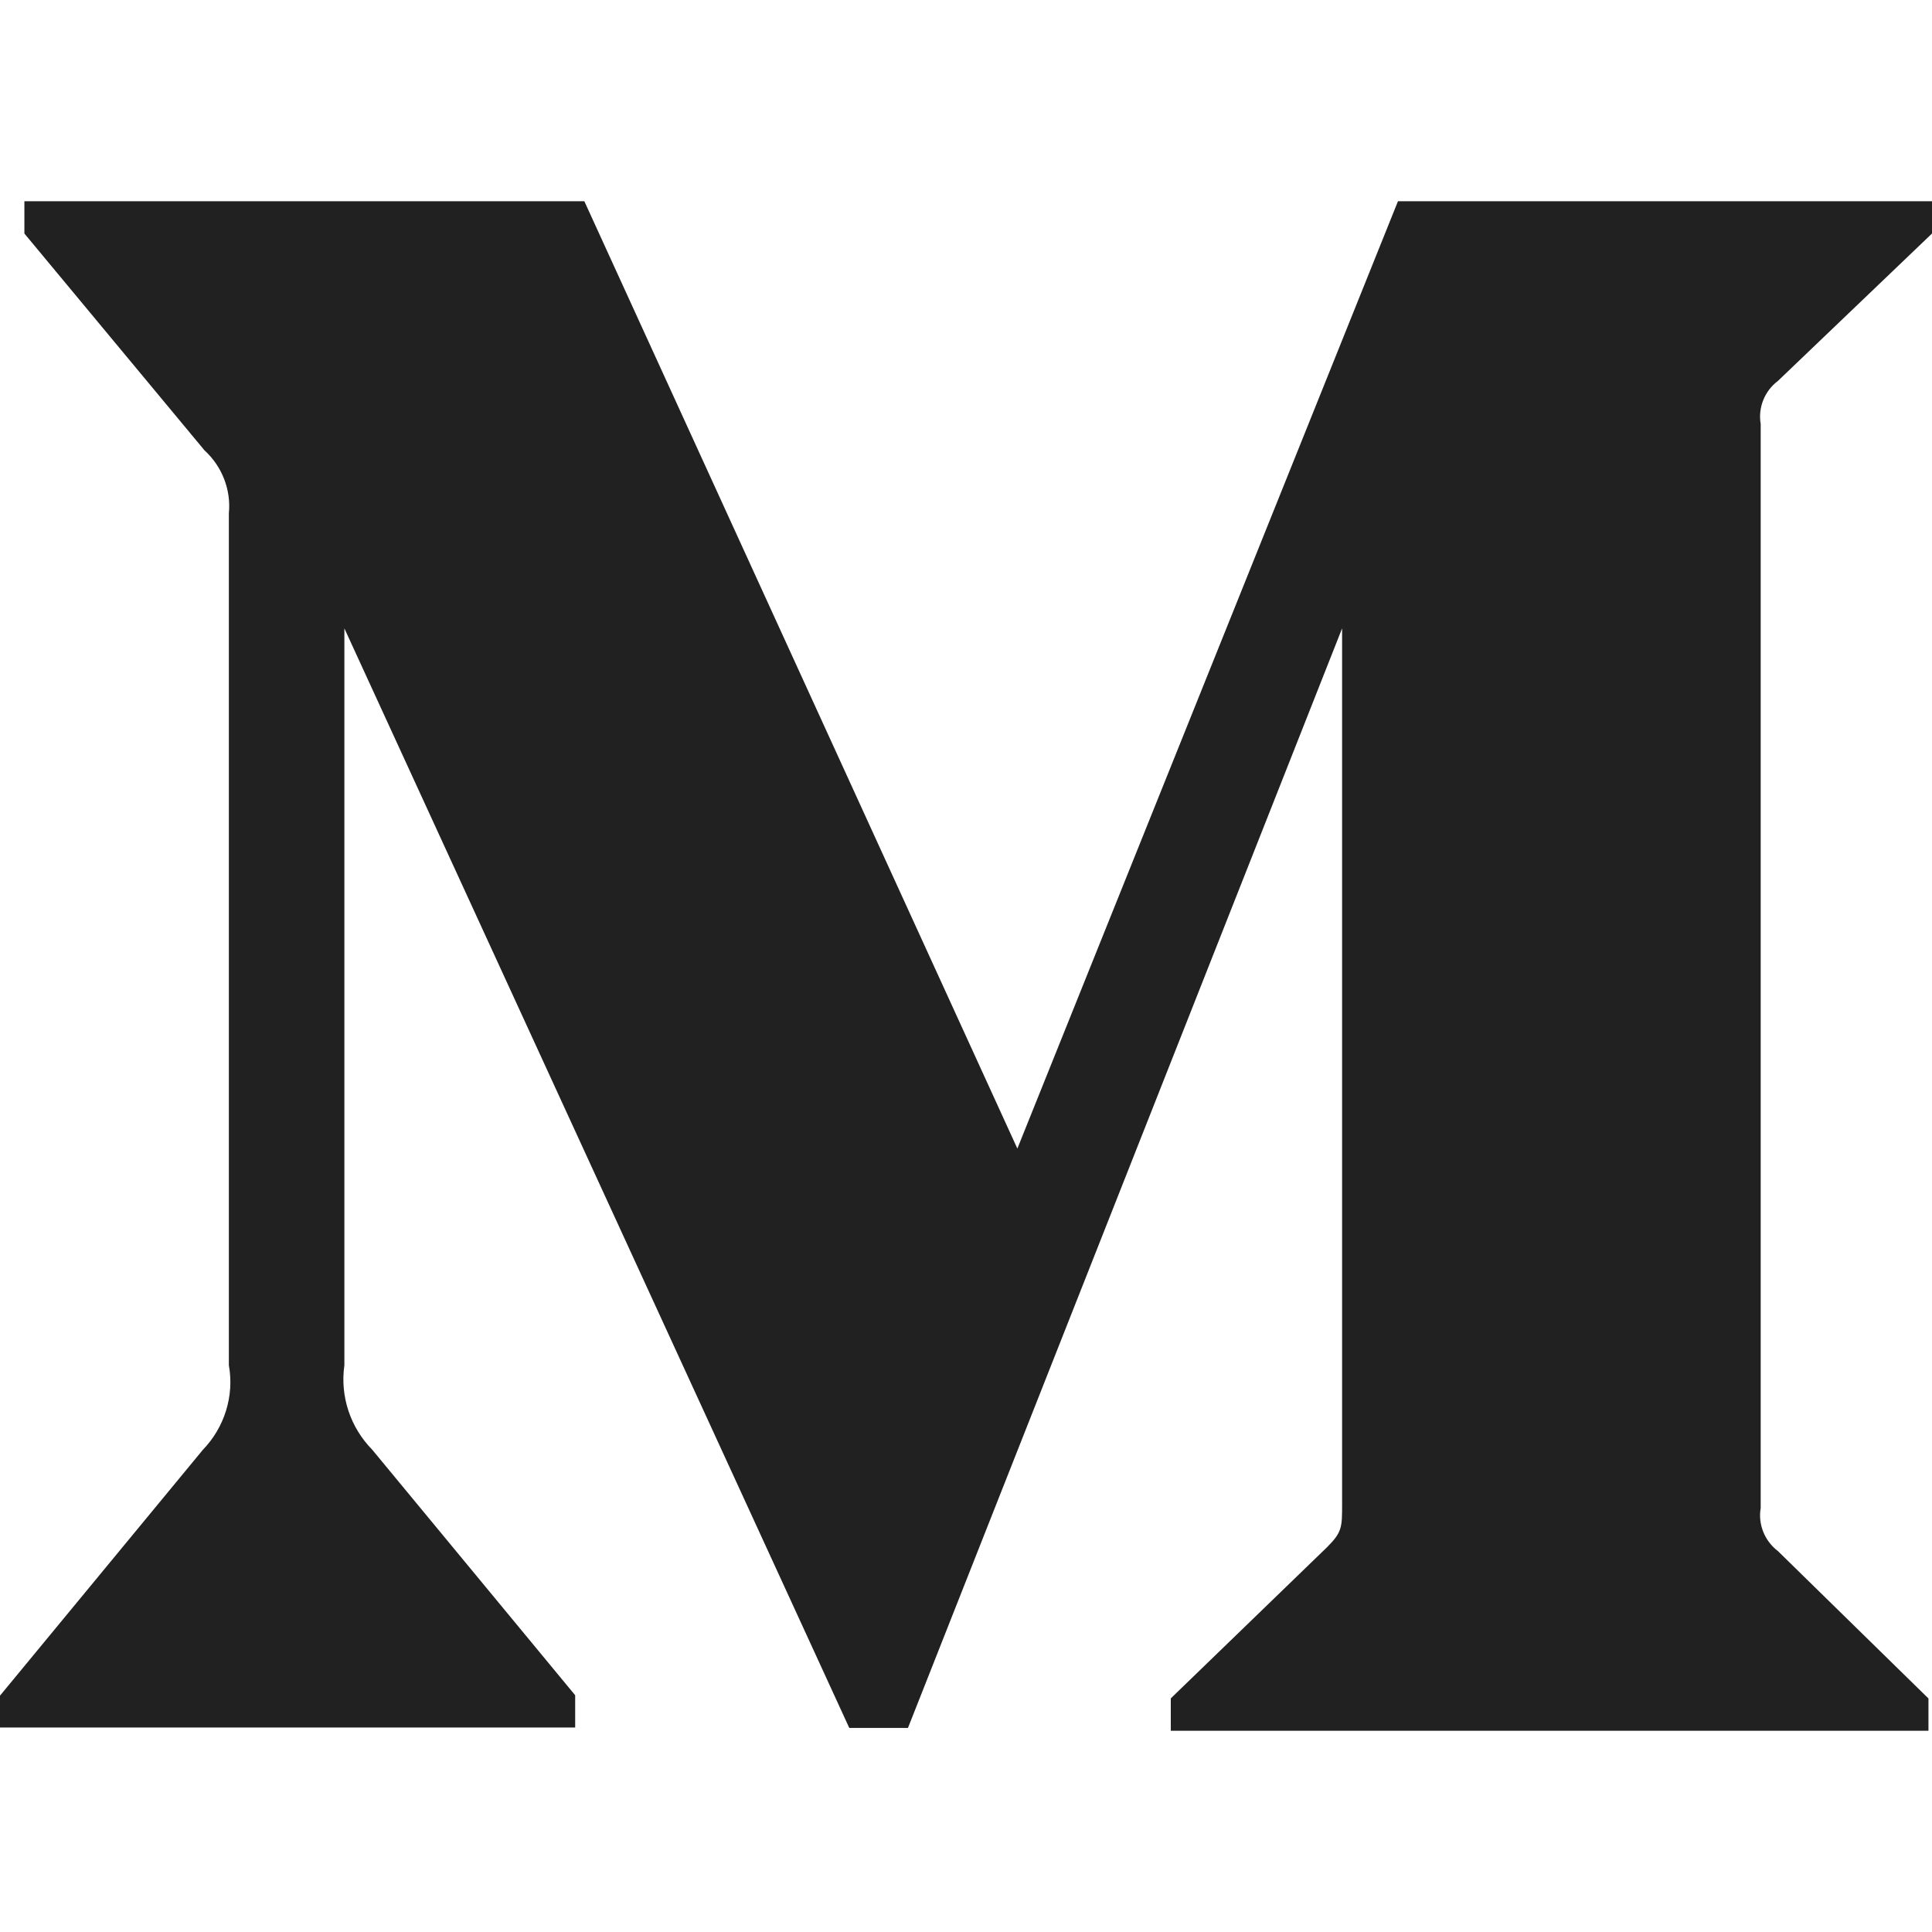
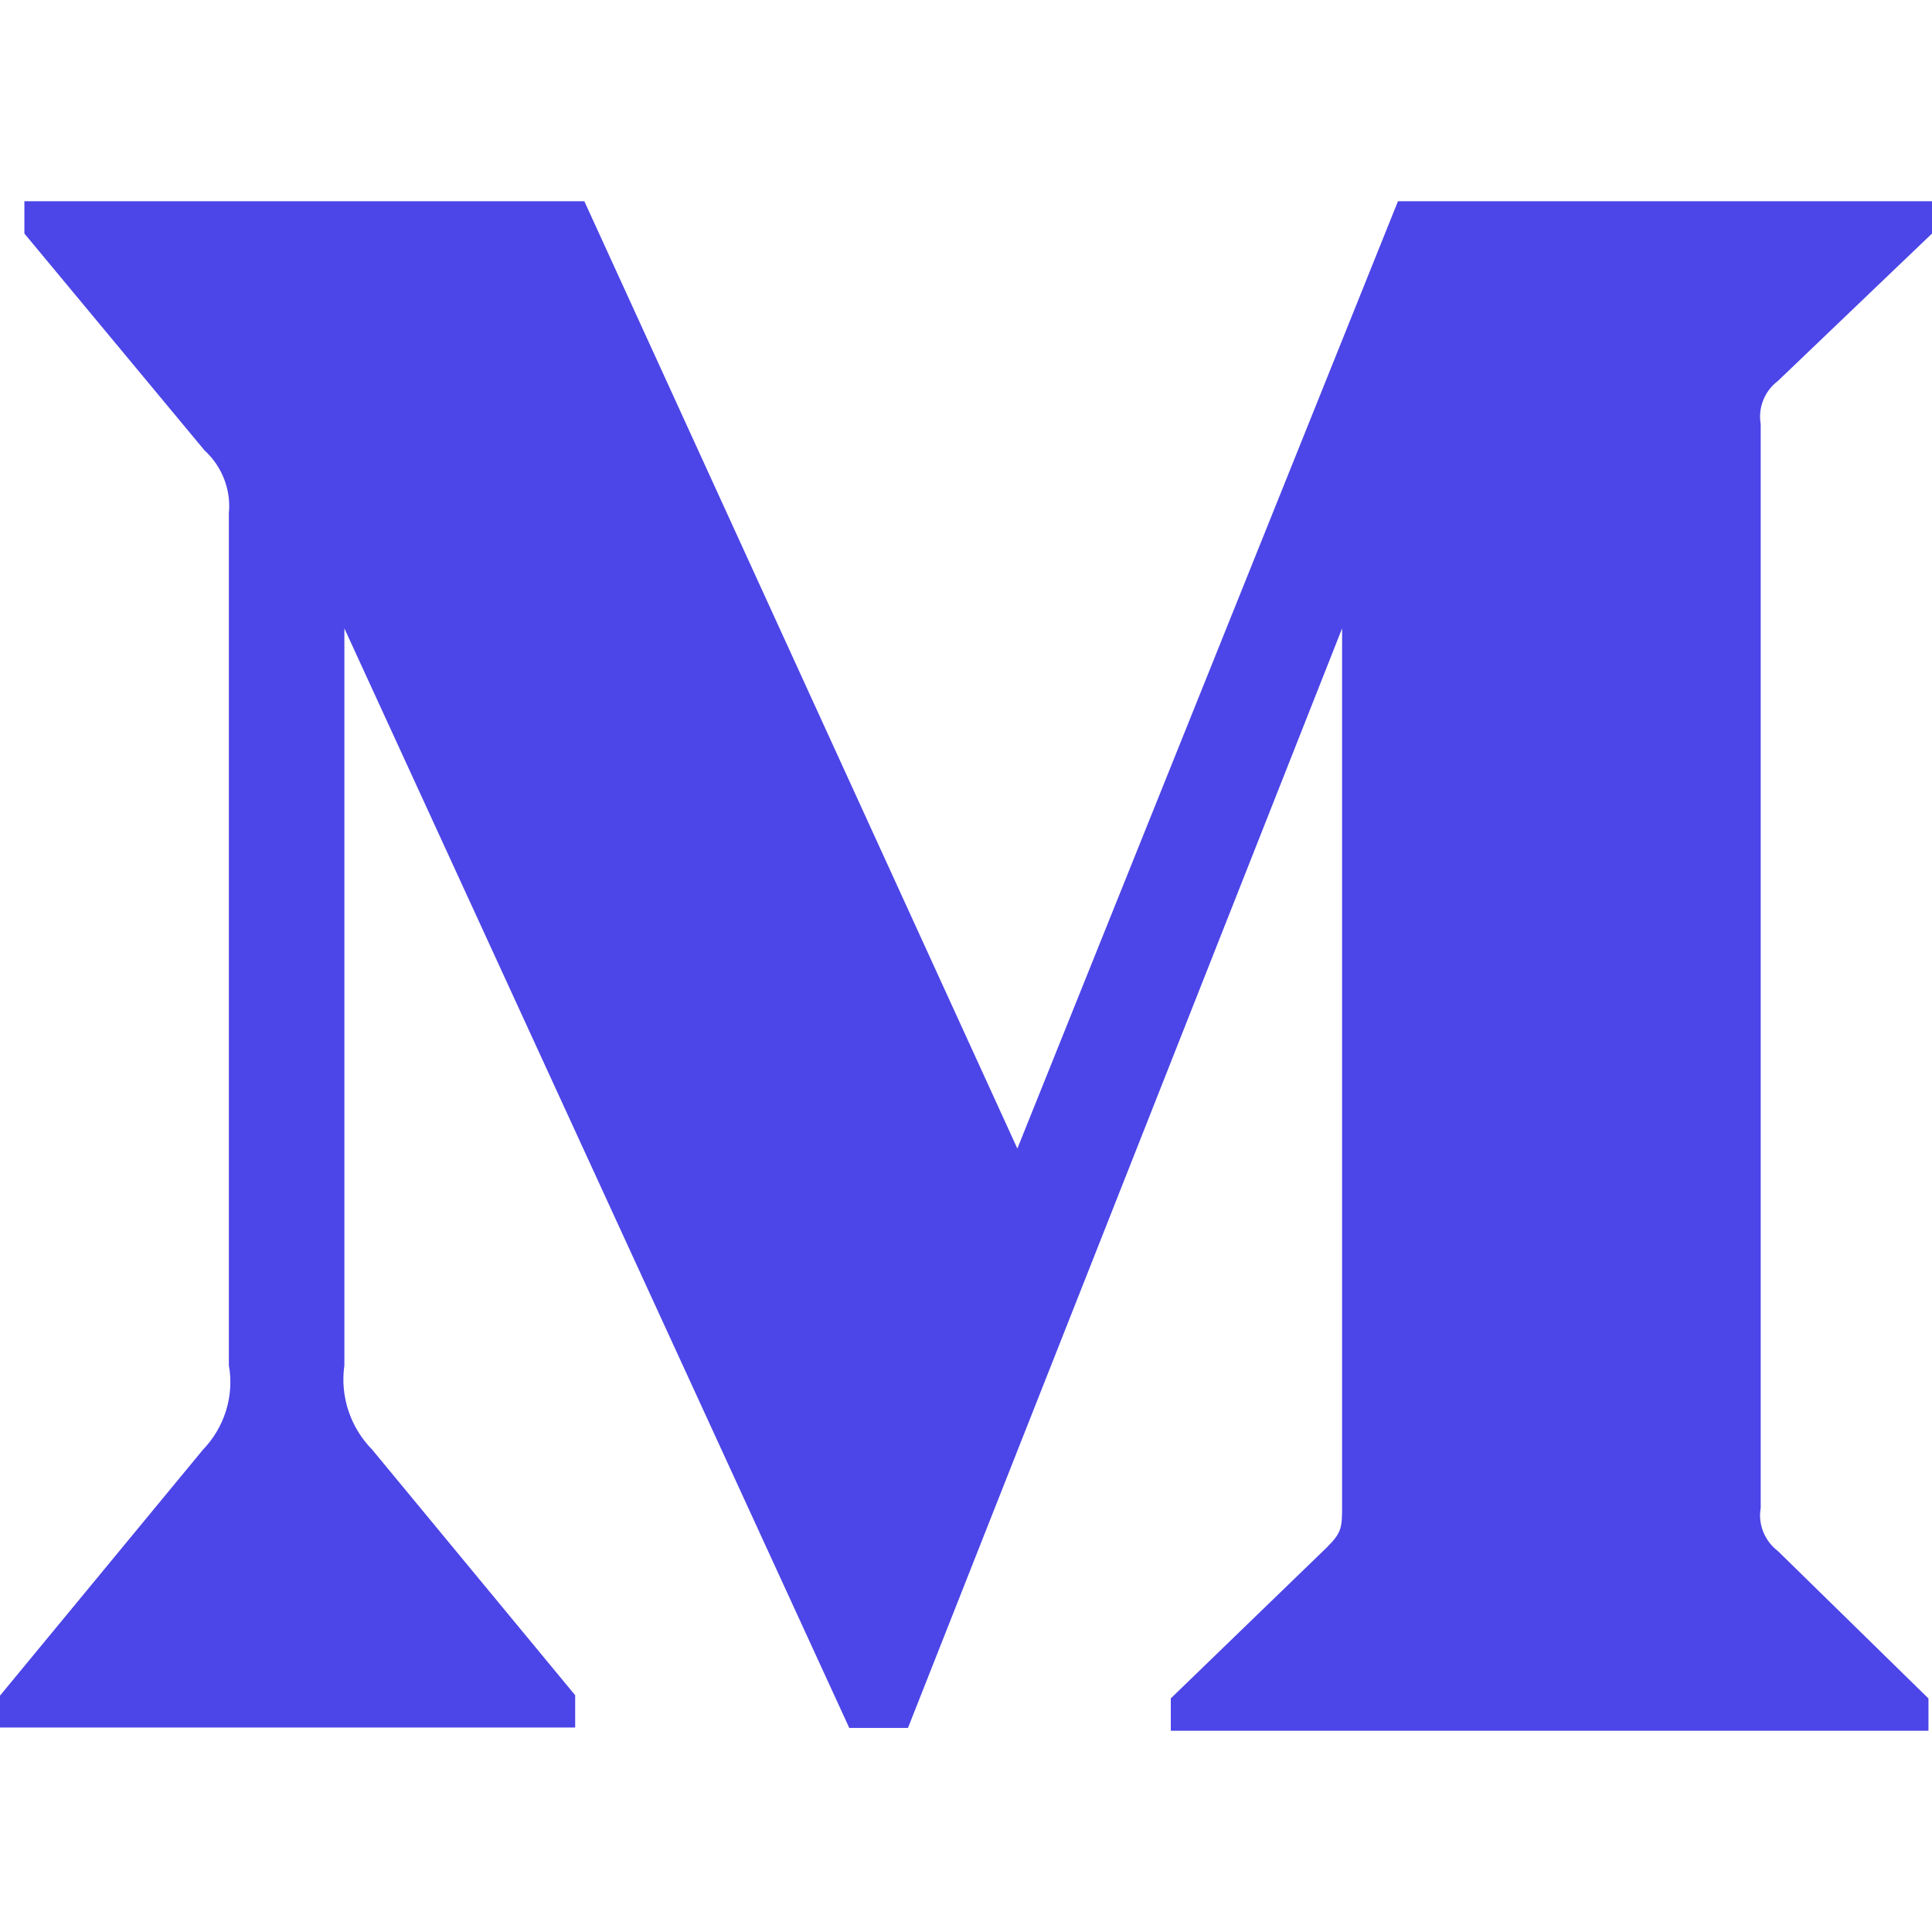
<svg xmlns="http://www.w3.org/2000/svg" enable-background="new 0 0 24 24" height="512" viewBox="0 0 24 24" width="512">
-   <path d="m22.085 4.733 1.915-1.832v-.401h-6.634l-4.728 11.768-5.379-11.768h-6.956v.401l2.237 2.693c.218.199.332.49.303.783v10.583c.069.381-.055.773-.323 1.05l-2.52 3.054v.396h7.145v-.401l-2.52-3.049c-.273-.278-.402-.663-.347-1.05v-9.154l6.272 13.659h.729l5.393-13.659v10.881c0 .287 0 .346-.188.534l-1.94 1.877v.402h9.412v-.401l-1.87-1.831c-.164-.124-.249-.332-.214-.534v-13.467c-.035-.203.049-.411.213-.534z" fill="#212121" />
+   <path fill="#4C45E7" d="m22.085 4.733 1.915-1.832v-.401h-6.634l-4.728 11.768-5.379-11.768h-6.956v.401l2.237 2.693c.218.199.332.49.303.783v10.583c.069.381-.055.773-.323 1.05l-2.52 3.054v.396h7.145v-.401l-2.52-3.049c-.273-.278-.402-.663-.347-1.05v-9.154l6.272 13.659h.729l5.393-13.659v10.881c0 .287 0 .346-.188.534l-1.94 1.877v.402h9.412v-.401l-1.87-1.831c-.164-.124-.249-.332-.214-.534v-13.467c-.035-.203.049-.411.213-.534z" />
</svg>
